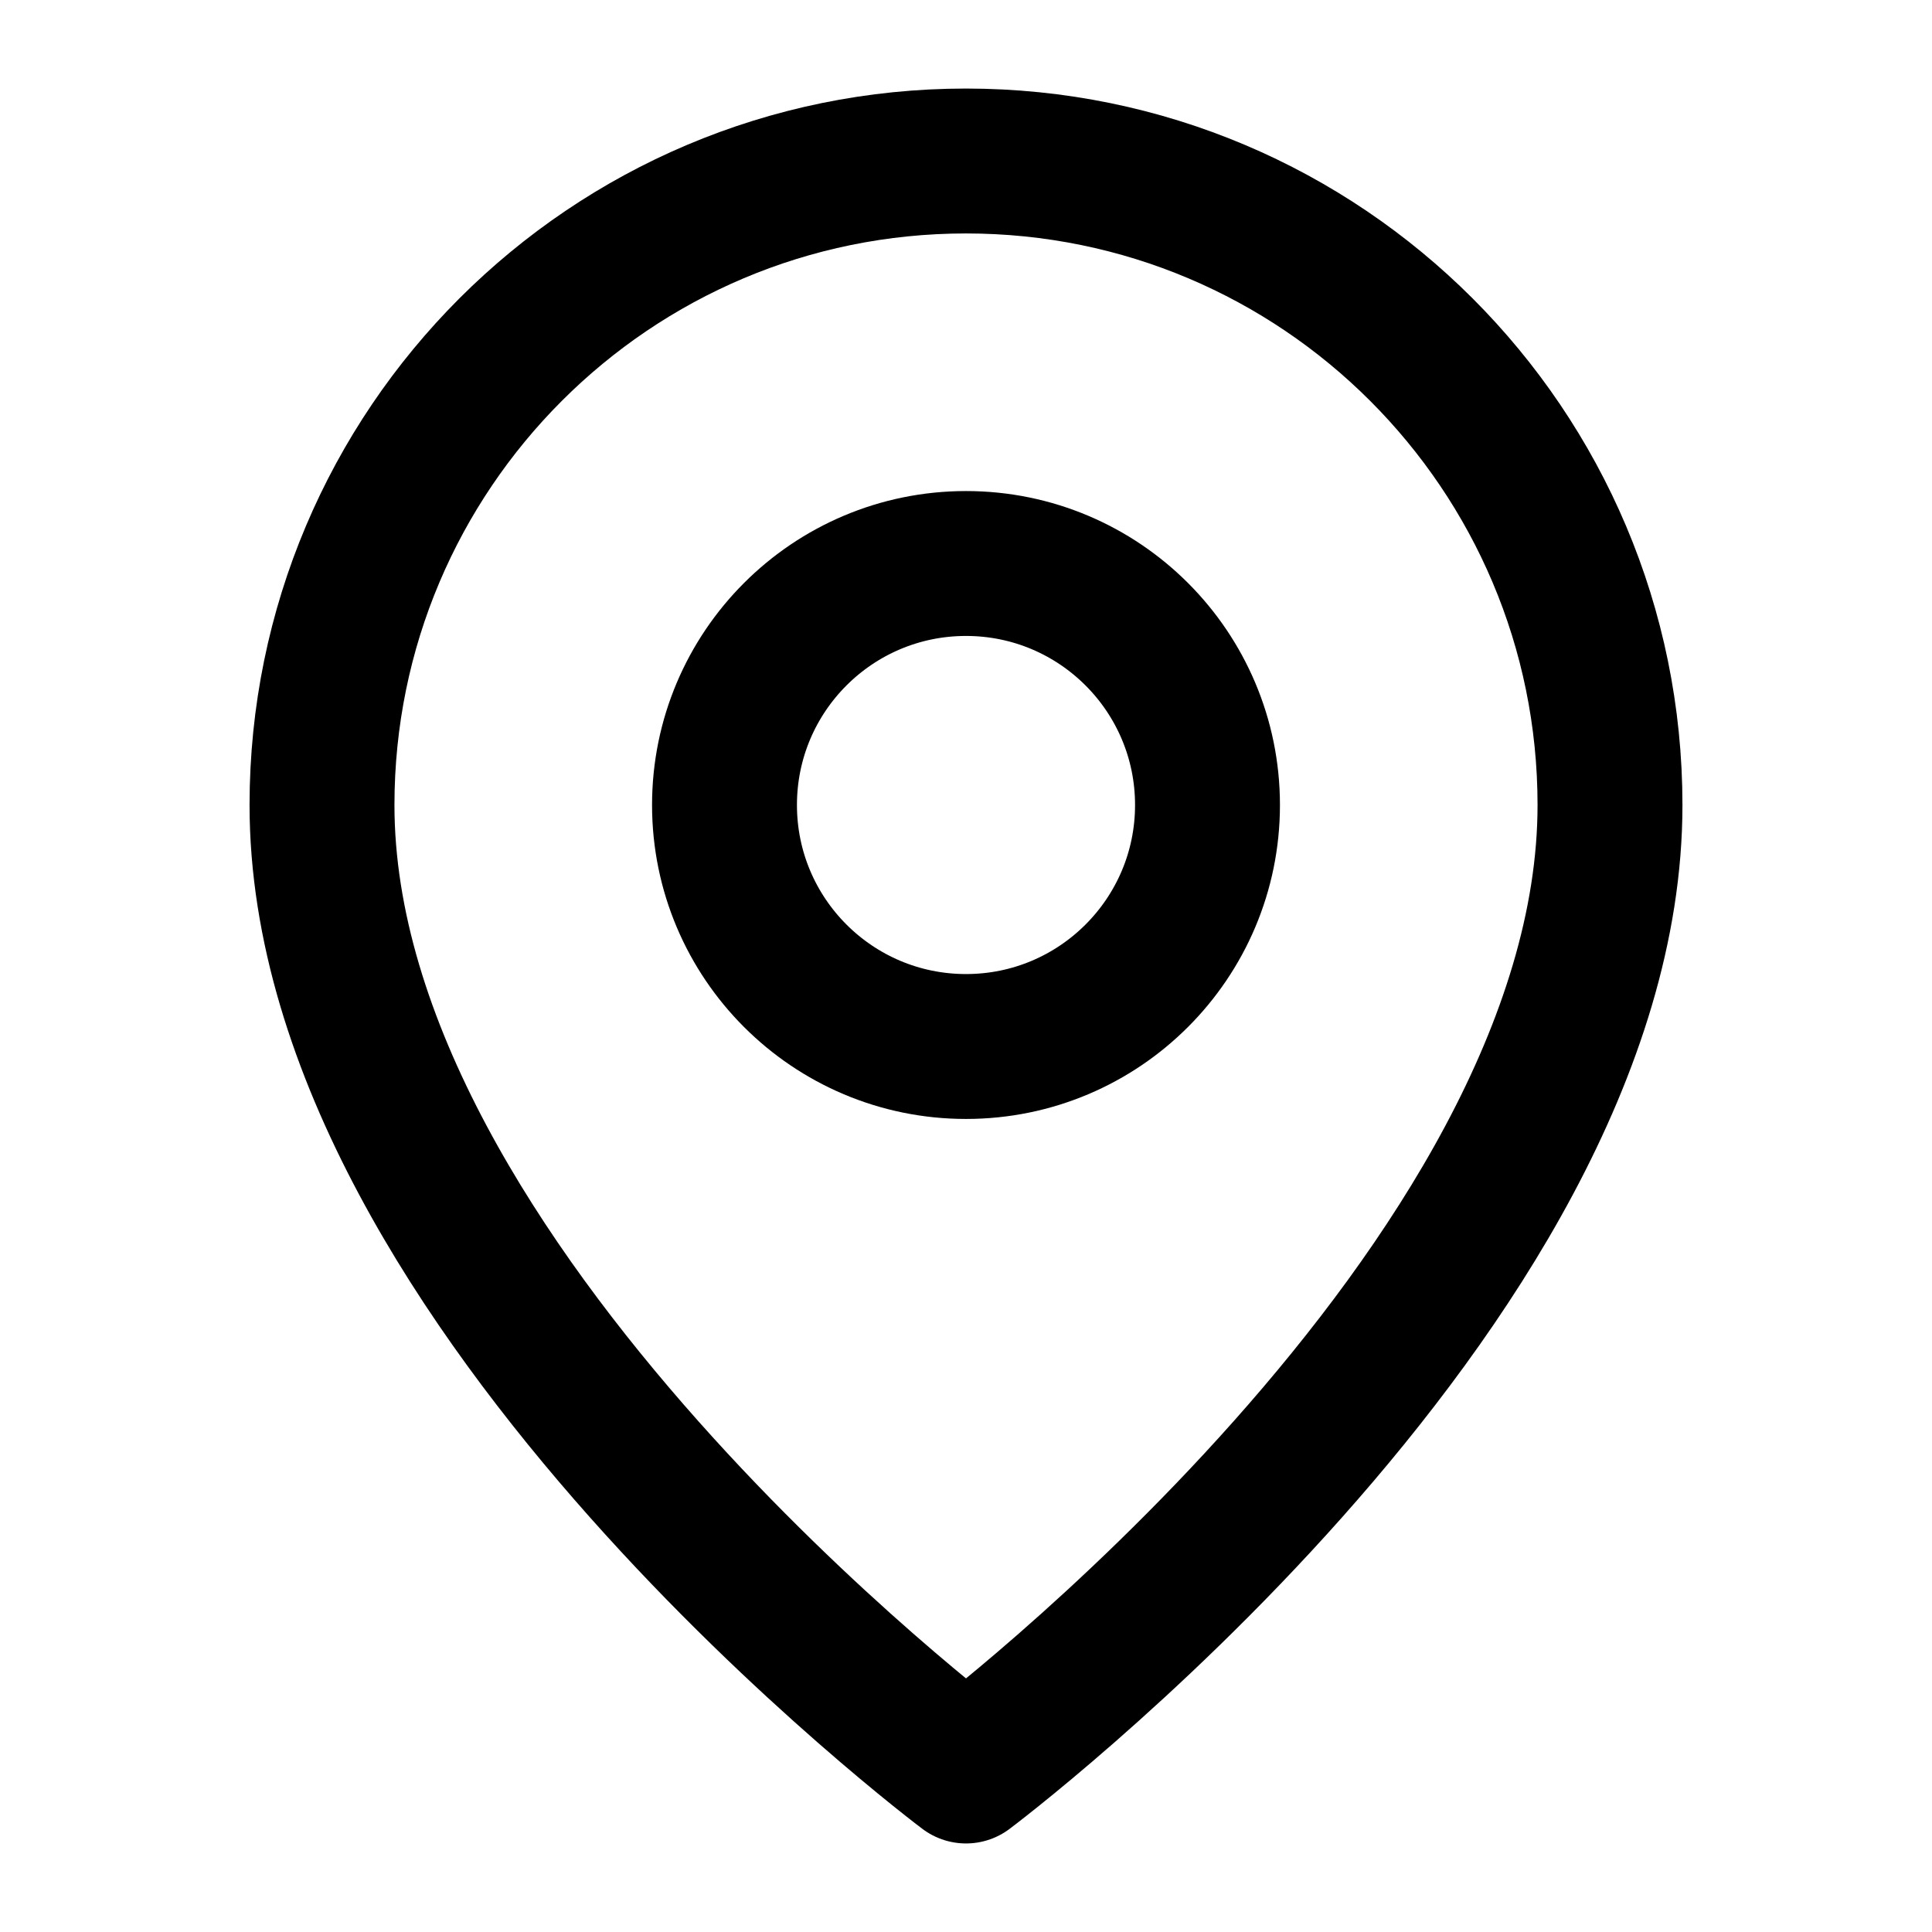
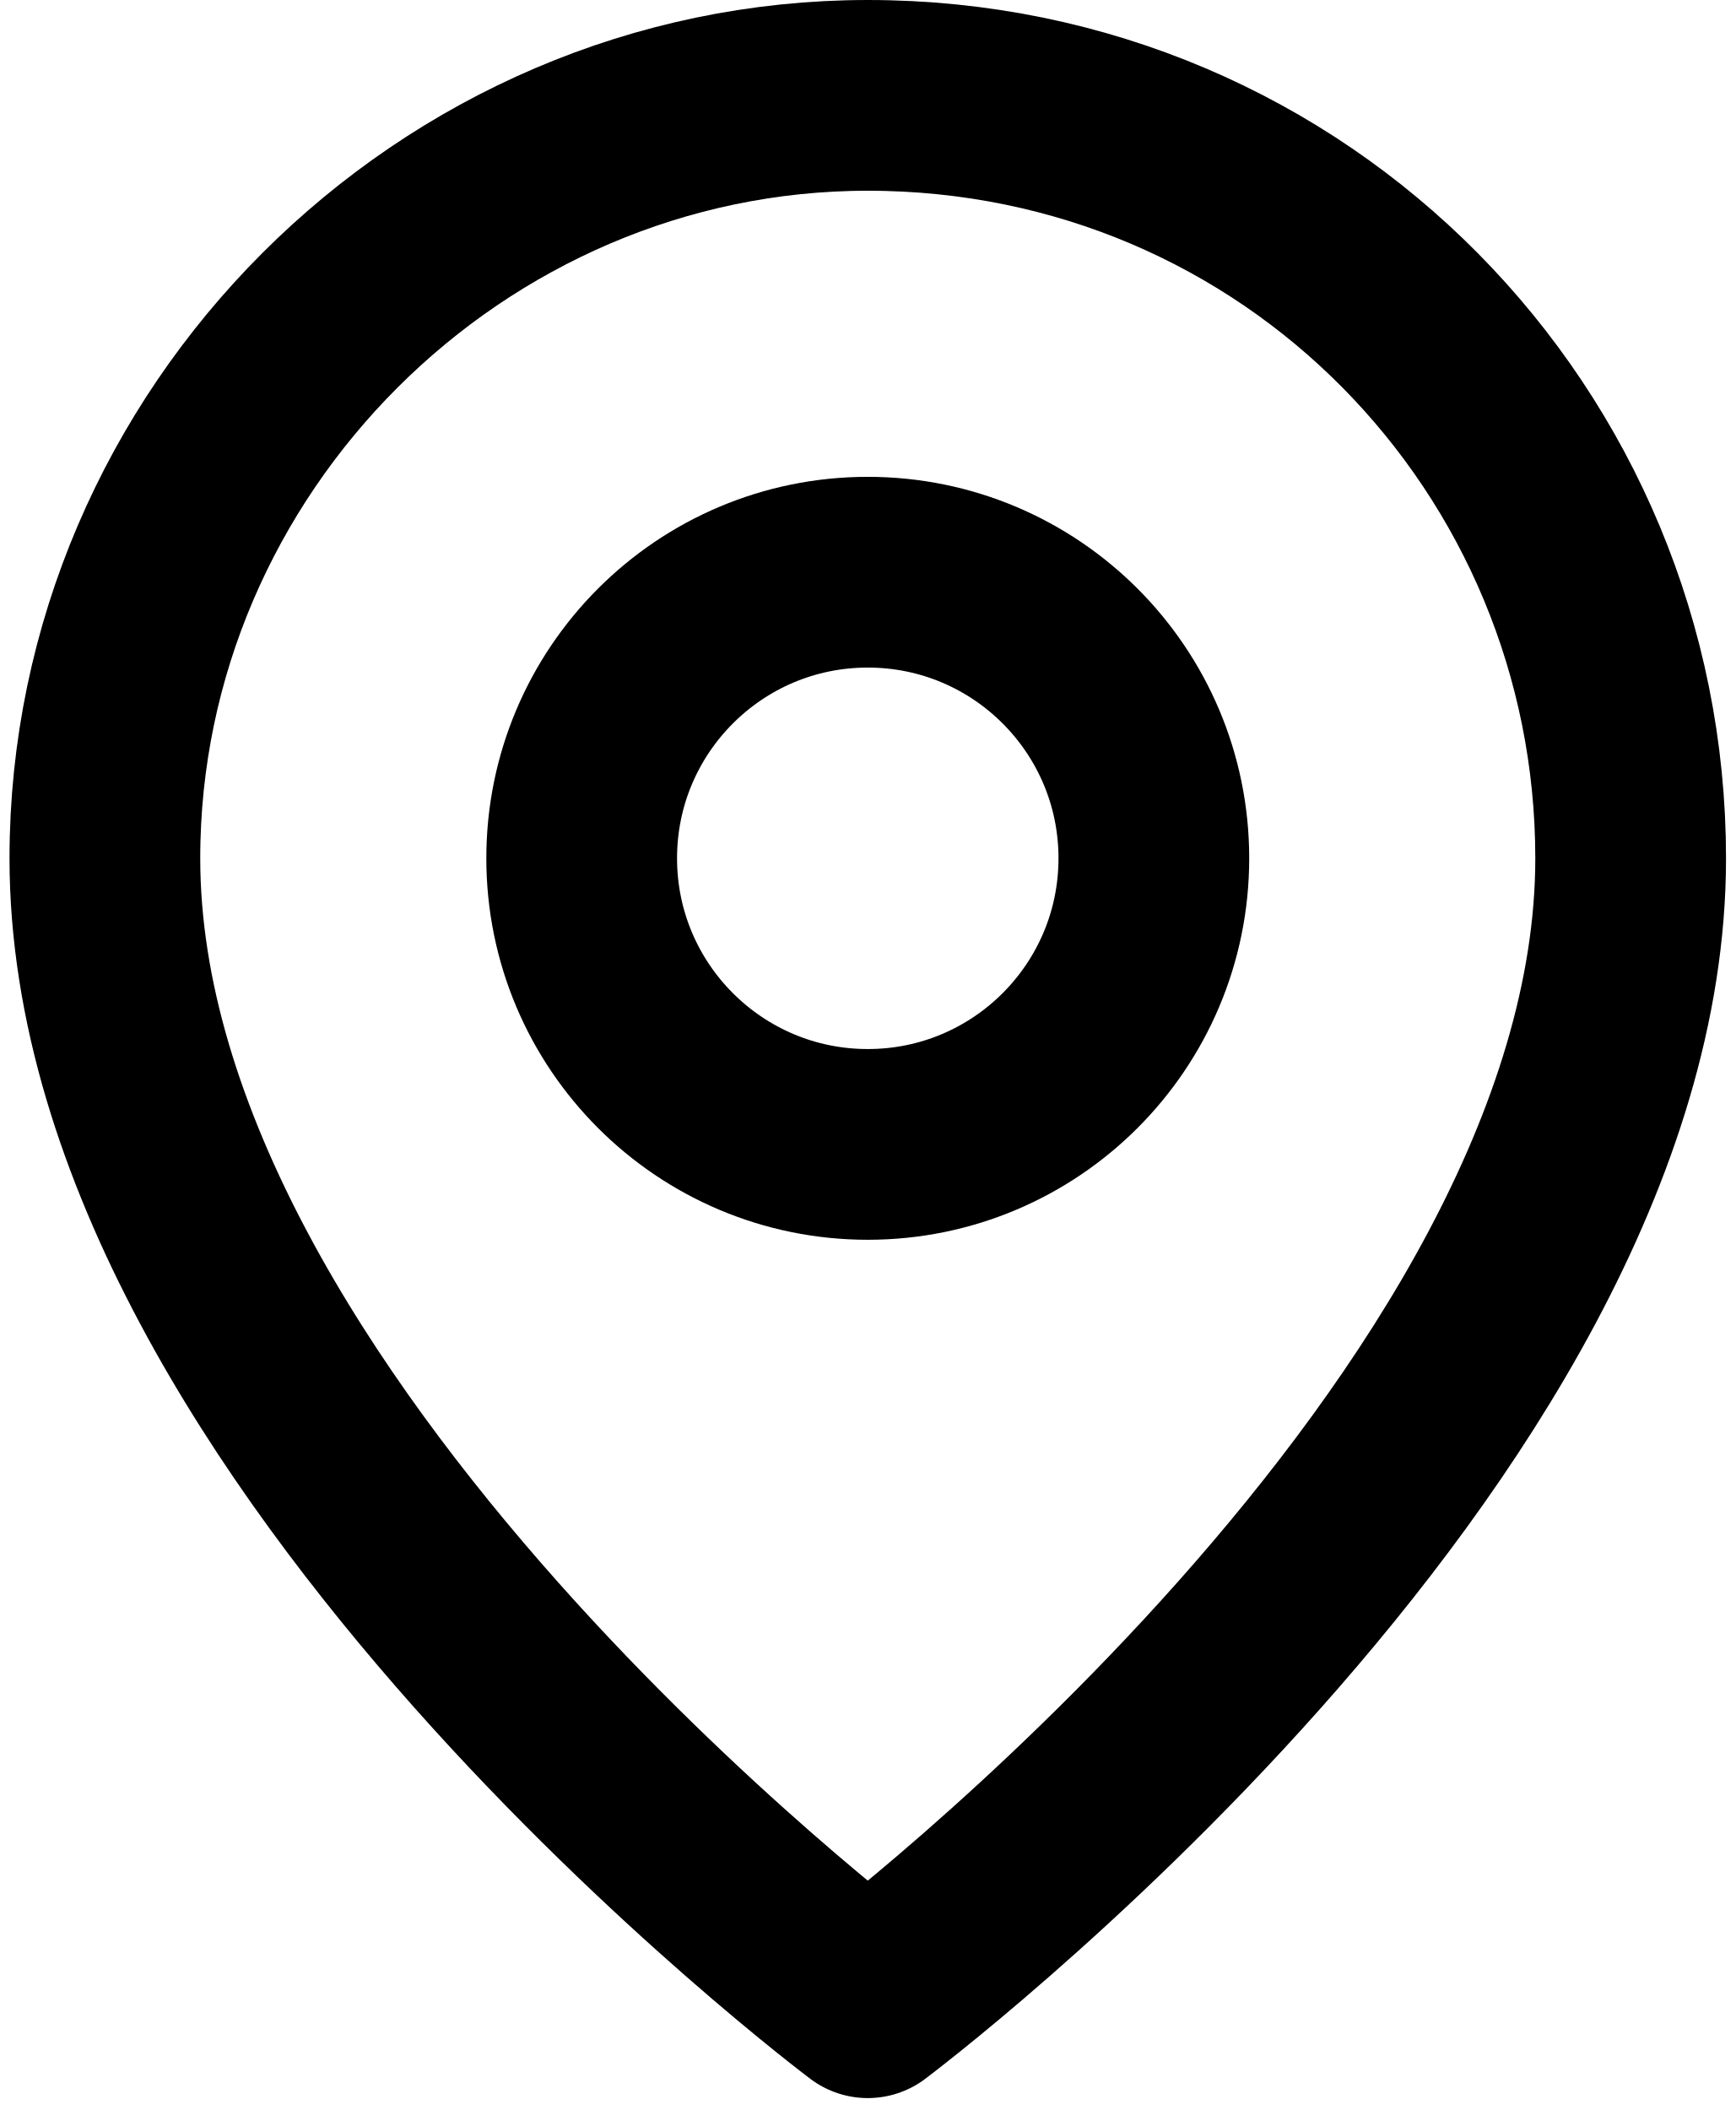
- <svg xmlns="http://www.w3.org/2000/svg" viewBox="0 0 24 24" fill="none" stroke="currentColor" stroke-width="1.8" stroke-linecap="round" stroke-linejoin="round">
-   <path d="M20 10c0 6-8 12-8 12s-8-6-8-12a8 8 0 0 1 16 0Z" />
-   <circle cx="12" cy="10" r="3" />
+ <svg xmlns="http://www.w3.org/2000/svg" xml:space="preserve" width="51px" height="62px" version="1.1" style="shape-rendering:geometricPrecision; text-rendering:geometricPrecision; image-rendering:optimizeQuality; fill-rule:evenodd; clip-rule:evenodd" viewBox="0 0 1.44 1.77">
+   <defs>
+     <style type="text/css">
+    
+     .str0 {stroke:black;stroke-width:0.16;stroke-linecap:round;stroke-linejoin:round;stroke-miterlimit:2.613}
+     .fil0 {fill:none}
+    
+   </style>
+   </defs>
+   <g id="Layer_x0020_1">
+     <g id="location.svg">
+       <path class="fil0 str0" d="M1.36 0.72c0,0.48 -0.64,0.96 -0.64,0.96 0,0 -0.64,-0.48 -0.64,-0.96 0,-0.35 0.29,-0.64 0.64,-0.64 0.36,0 0.64,0.29 0.64,0.64z" />
+       <circle class="fil0 str0" cx="0.72" cy="0.72" r="0.24" />
+     </g>
+   </g>
</svg>
